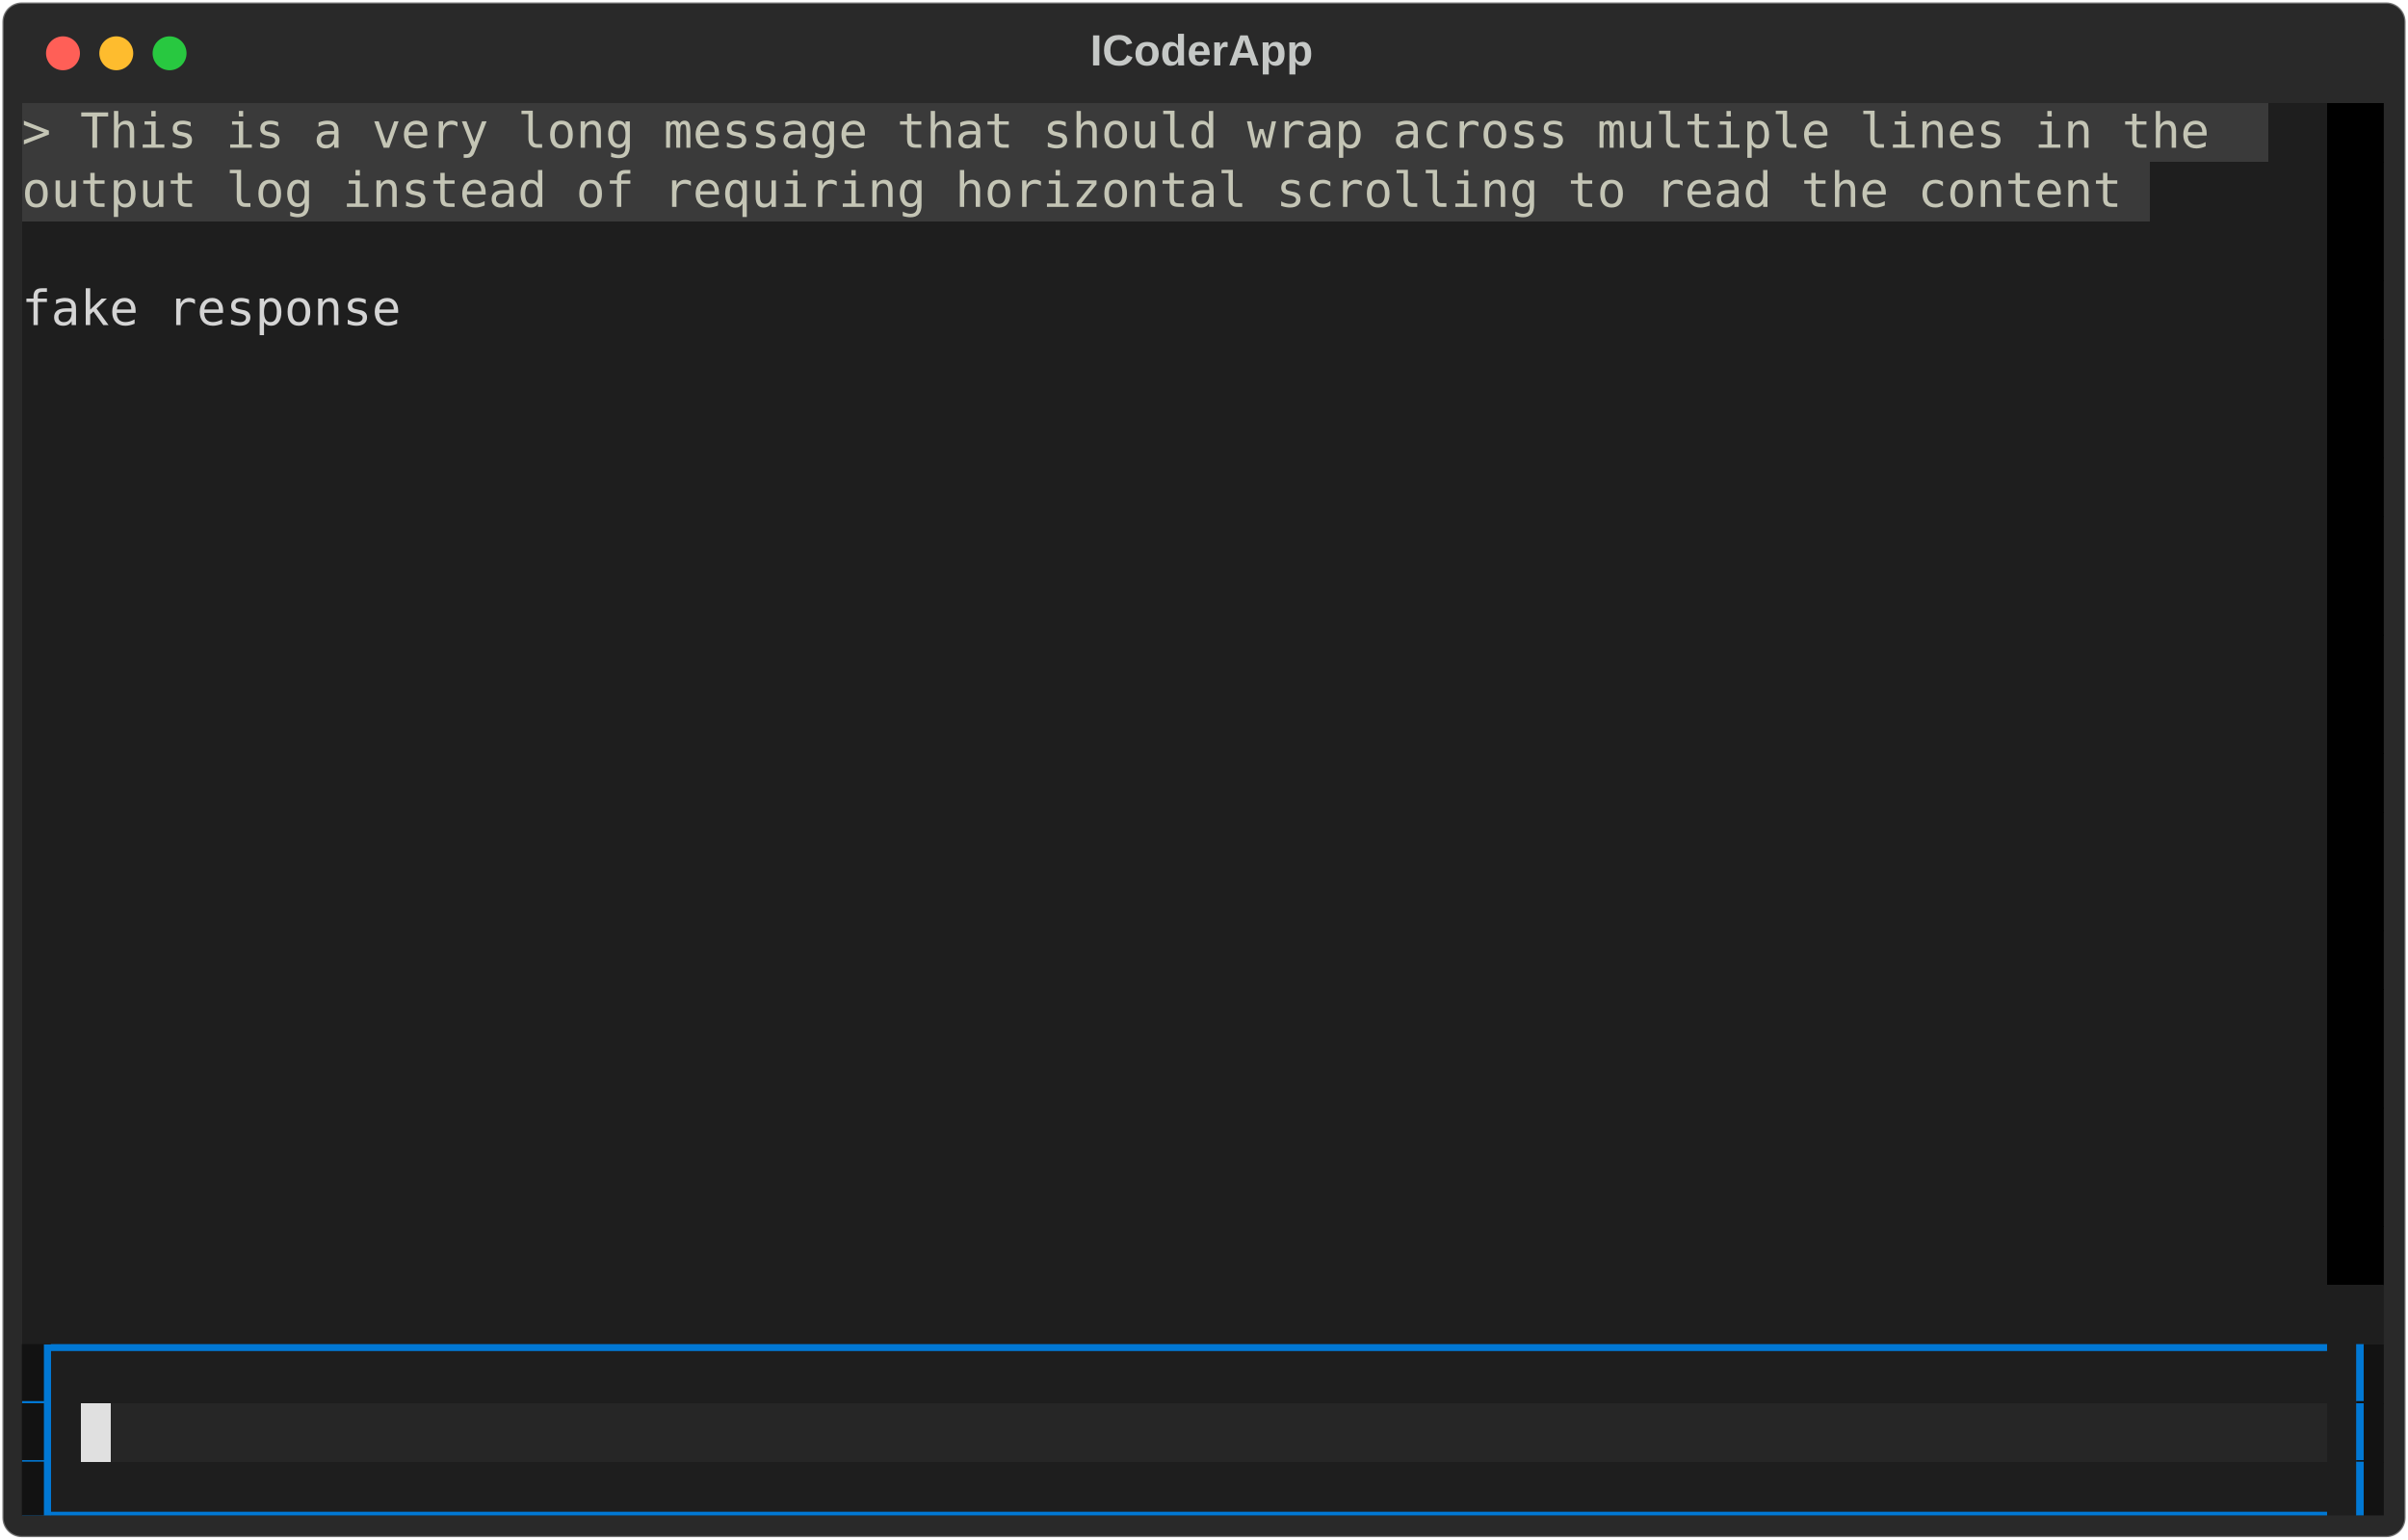
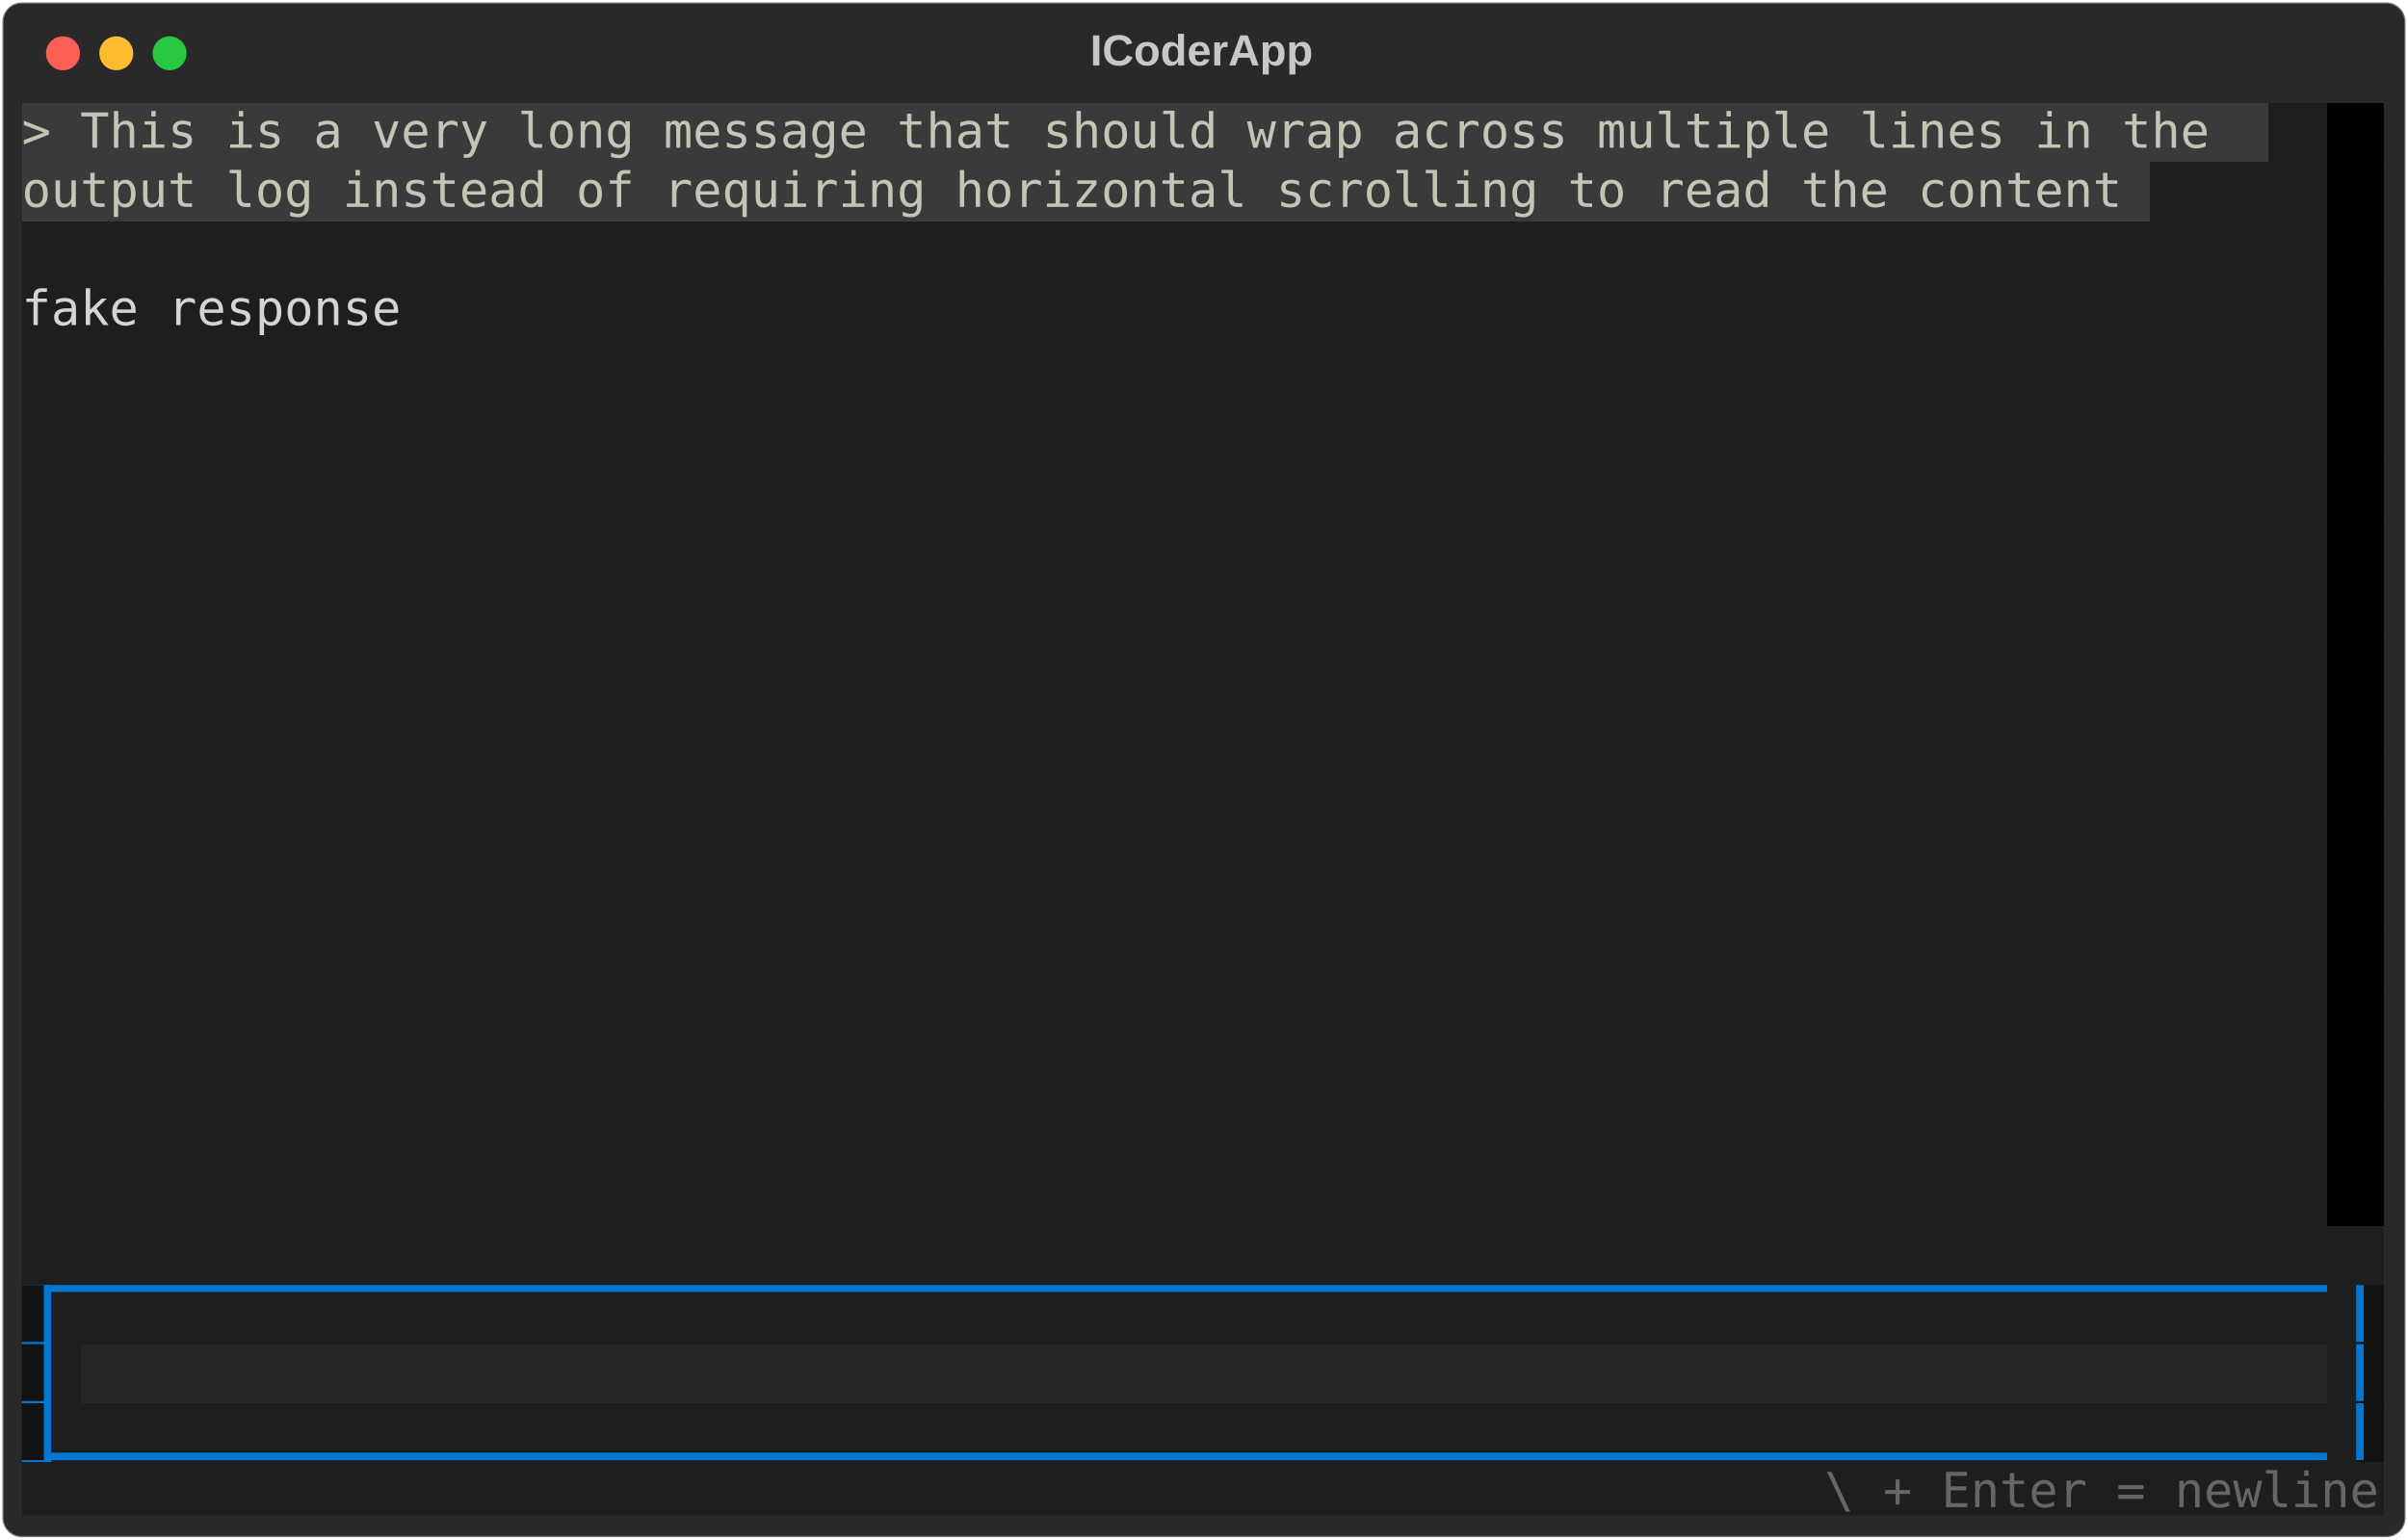
<svg xmlns="http://www.w3.org/2000/svg" class="rich-terminal" viewBox="0 0 994 635.6">
  <style>

    @font-face {
        font-family: "Fira Code";
        src: local("FiraCode-Regular"),
                url("https://cdnjs.cloudflare.com/ajax/libs/firacode/6.2.0/woff2/FiraCode-Regular.woff2") format("woff2"),
                url("https://cdnjs.cloudflare.com/ajax/libs/firacode/6.2.0/woff/FiraCode-Regular.woff") format("woff");
        font-style: normal;
        font-weight: 400;
    }
    @font-face {
        font-family: "Fira Code";
        src: local("FiraCode-Bold"),
                url("https://cdnjs.cloudflare.com/ajax/libs/firacode/6.2.0/woff2/FiraCode-Bold.woff2") format("woff2"),
                url("https://cdnjs.cloudflare.com/ajax/libs/firacode/6.2.0/woff/FiraCode-Bold.woff") format("woff");
        font-style: bold;
        font-weight: 700;
    }

    .terminal-matrix {
        font-family: Fira Code, monospace;
        font-size: 20px;
        line-height: 24.4px;
        font-variant-east-asian: full-width;
    }

    .terminal-title {
        font-size: 18px;
        font-weight: bold;
        font-family: arial;
    }

    .terminal-r1 { fill: #c4c5b5 }
.terminal-r2 { fill: #d4d4d4 }
.terminal-r3 { fill: #c5c8c6 }
.terminal-r4 { fill: #121212 }
.terminal-r5 { fill: #0178d4 }
+ .terminal-r6 { fill: #666666 }
    </style>
  <defs>
    <clipPath id="terminal-clip-terminal">
      <rect x="0" y="0" width="975.0" height="584.6" />
    </clipPath>
    <clipPath id="terminal-line-0">
      <rect x="0" y="1.5" width="976" height="24.65" />
    </clipPath>
    <clipPath id="terminal-line-1">
      <rect x="0" y="25.9" width="976" height="24.65" />
    </clipPath>
    <clipPath id="terminal-line-2">
      <rect x="0" y="50.3" width="976" height="24.65" />
    </clipPath>
    <clipPath id="terminal-line-3">
      <rect x="0" y="74.7" width="976" height="24.65" />
    </clipPath>
    <clipPath id="terminal-line-4">
      <rect x="0" y="99.1" width="976" height="24.65" />
    </clipPath>
    <clipPath id="terminal-line-5">
      <rect x="0" y="123.5" width="976" height="24.65" />
    </clipPath>
    <clipPath id="terminal-line-6">
      <rect x="0" y="147.9" width="976" height="24.65" />
    </clipPath>
    <clipPath id="terminal-line-7">
      <rect x="0" y="172.3" width="976" height="24.65" />
    </clipPath>
    <clipPath id="terminal-line-8">
      <rect x="0" y="196.7" width="976" height="24.65" />
    </clipPath>
    <clipPath id="terminal-line-9">
      <rect x="0" y="221.1" width="976" height="24.65" />
    </clipPath>
    <clipPath id="terminal-line-10">
      <rect x="0" y="245.5" width="976" height="24.65" />
    </clipPath>
    <clipPath id="terminal-line-11">
      <rect x="0" y="269.9" width="976" height="24.65" />
    </clipPath>
    <clipPath id="terminal-line-12">
      <rect x="0" y="294.3" width="976" height="24.65" />
    </clipPath>
    <clipPath id="terminal-line-13">
      <rect x="0" y="318.7" width="976" height="24.65" />
    </clipPath>
    <clipPath id="terminal-line-14">
      <rect x="0" y="343.1" width="976" height="24.65" />
    </clipPath>
    <clipPath id="terminal-line-15">
      <rect x="0" y="367.5" width="976" height="24.65" />
    </clipPath>
    <clipPath id="terminal-line-16">
      <rect x="0" y="391.9" width="976" height="24.65" />
    </clipPath>
    <clipPath id="terminal-line-17">
      <rect x="0" y="416.3" width="976" height="24.65" />
    </clipPath>
    <clipPath id="terminal-line-18">
      <rect x="0" y="440.7" width="976" height="24.65" />
    </clipPath>
    <clipPath id="terminal-line-19">
      <rect x="0" y="465.1" width="976" height="24.65" />
    </clipPath>
    <clipPath id="terminal-line-20">
      <rect x="0" y="489.5" width="976" height="24.65" />
    </clipPath>
    <clipPath id="terminal-line-21">
      <rect x="0" y="513.9" width="976" height="24.65" />
    </clipPath>
    <clipPath id="terminal-line-22">
      <rect x="0" y="538.3" width="976" height="24.65" />
    </clipPath>
  </defs>
  <rect fill="#292929" stroke="rgba(255,255,255,0.35)" stroke-width="1" x="1" y="1" width="992" height="633.6" rx="8" />
  <text class="terminal-title" fill="#c5c8c6" text-anchor="middle" x="496" y="27">ICoderApp</text>
  <g transform="translate(26,22)">
    <circle cx="0" cy="0" r="7" fill="#ff5f57" />
    <circle cx="22" cy="0" r="7" fill="#febc2e" />
    <circle cx="44" cy="0" r="7" fill="#28c840" />
  </g>
  <g transform="translate(9, 41)" clip-path="url(#terminal-clip-terminal)">
    <rect fill="#3a3a3a" x="0" y="1.5" width="927.2" height="24.65" shape-rendering="crispEdges" />
    <rect fill="#1e1e1e" x="927.2" y="1.5" width="24.4" height="24.65" shape-rendering="crispEdges" />
    <rect fill="#000000" x="951.6" y="1.5" width="24.4" height="24.65" shape-rendering="crispEdges" />
    <rect fill="#3a3a3a" x="0" y="25.9" width="878.4" height="24.65" shape-rendering="crispEdges" />
    <rect fill="#1e1e1e" x="878.4" y="25.9" width="73.2" height="24.65" shape-rendering="crispEdges" />
    <rect fill="#000000" x="951.6" y="25.9" width="24.4" height="24.65" shape-rendering="crispEdges" />
    <rect fill="#1e1e1e" x="0" y="50.3" width="951.6" height="24.65" shape-rendering="crispEdges" />
    <rect fill="#000000" x="951.6" y="50.3" width="24.4" height="24.65" shape-rendering="crispEdges" />
    <rect fill="#1e1e1e" x="0" y="74.7" width="951.6" height="24.65" shape-rendering="crispEdges" />
    <rect fill="#000000" x="951.6" y="74.7" width="24.4" height="24.65" shape-rendering="crispEdges" />
    <rect fill="#1e1e1e" x="0" y="99.1" width="951.6" height="24.65" shape-rendering="crispEdges" />
    <rect fill="#000000" x="951.6" y="99.1" width="24.4" height="24.65" shape-rendering="crispEdges" />
    <rect fill="#1e1e1e" x="0" y="123.5" width="951.6" height="24.65" shape-rendering="crispEdges" />
    <rect fill="#000000" x="951.6" y="123.5" width="24.4" height="24.65" shape-rendering="crispEdges" />
    <rect fill="#1e1e1e" x="0" y="147.9" width="951.6" height="24.65" shape-rendering="crispEdges" />
    <rect fill="#000000" x="951.6" y="147.9" width="24.4" height="24.65" shape-rendering="crispEdges" />
    <rect fill="#1e1e1e" x="0" y="172.3" width="951.6" height="24.65" shape-rendering="crispEdges" />
    <rect fill="#000000" x="951.6" y="172.3" width="24.4" height="24.65" shape-rendering="crispEdges" />
    <rect fill="#1e1e1e" x="0" y="196.7" width="951.6" height="24.65" shape-rendering="crispEdges" />
    <rect fill="#000000" x="951.6" y="196.7" width="24.4" height="24.65" shape-rendering="crispEdges" />
    <rect fill="#1e1e1e" x="0" y="221.1" width="951.6" height="24.65" shape-rendering="crispEdges" />
    <rect fill="#000000" x="951.6" y="221.1" width="24.4" height="24.65" shape-rendering="crispEdges" />
    <rect fill="#1e1e1e" x="0" y="245.5" width="951.6" height="24.65" shape-rendering="crispEdges" />
    <rect fill="#000000" x="951.6" y="245.5" width="24.4" height="24.65" shape-rendering="crispEdges" />
    <rect fill="#1e1e1e" x="0" y="269.9" width="951.6" height="24.65" shape-rendering="crispEdges" />
    <rect fill="#000000" x="951.6" y="269.9" width="24.4" height="24.65" shape-rendering="crispEdges" />
    <rect fill="#1e1e1e" x="0" y="294.3" width="951.6" height="24.65" shape-rendering="crispEdges" />
    <rect fill="#000000" x="951.6" y="294.3" width="24.4" height="24.65" shape-rendering="crispEdges" />
    <rect fill="#1e1e1e" x="0" y="318.7" width="951.6" height="24.65" shape-rendering="crispEdges" />
    <rect fill="#000000" x="951.6" y="318.7" width="24.4" height="24.65" shape-rendering="crispEdges" />
    <rect fill="#1e1e1e" x="0" y="343.1" width="951.6" height="24.65" shape-rendering="crispEdges" />
    <rect fill="#000000" x="951.6" y="343.1" width="24.4" height="24.65" shape-rendering="crispEdges" />
    <rect fill="#1e1e1e" x="0" y="367.5" width="951.6" height="24.65" shape-rendering="crispEdges" />
    <rect fill="#000000" x="951.6" y="367.5" width="24.4" height="24.65" shape-rendering="crispEdges" />
    <rect fill="#1e1e1e" x="0" y="391.9" width="951.6" height="24.65" shape-rendering="crispEdges" />
    <rect fill="#000000" x="951.6" y="391.9" width="24.4" height="24.65" shape-rendering="crispEdges" />
    <rect fill="#1e1e1e" x="0" y="416.3" width="951.6" height="24.65" shape-rendering="crispEdges" />
    <rect fill="#000000" x="951.6" y="416.3" width="24.4" height="24.65" shape-rendering="crispEdges" />
    <rect fill="#1e1e1e" x="0" y="440.7" width="951.6" height="24.65" shape-rendering="crispEdges" />
    <rect fill="#000000" x="951.6" y="440.7" width="24.4" height="24.65" shape-rendering="crispEdges" />
-     <rect fill="#1e1e1e" x="0" y="465.1" width="951.6" height="24.65" shape-rendering="crispEdges" />
-     <rect fill="#000000" x="951.6" y="465.1" width="24.4" height="24.65" shape-rendering="crispEdges" />
-     <rect fill="#1e1e1e" x="0" y="489.5" width="0" height="24.65" shape-rendering="crispEdges" />
-     <rect fill="#1e1e1e" x="0" y="489.5" width="976" height="24.65" shape-rendering="crispEdges" />
+     <rect fill="#1e1e1e" x="0" y="465.1" width="0" height="24.65" shape-rendering="crispEdges" />
+     <rect fill="#1e1e1e" x="0" y="465.1" width="976" height="24.65" shape-rendering="crispEdges" />
+     <rect fill="#0178d4" x="0" y="489.5" width="12.2" height="24.65" shape-rendering="crispEdges" />
+     <rect fill="#1e1e1e" x="12.2" y="489.5" width="951.6" height="24.65" shape-rendering="crispEdges" />
+     <rect fill="#121212" x="963.8" y="489.5" width="12.2" height="24.65" shape-rendering="crispEdges" />
    <rect fill="#0178d4" x="0" y="513.9" width="12.2" height="24.65" shape-rendering="crispEdges" />
-     <rect fill="#1e1e1e" x="12.2" y="513.9" width="951.6" height="24.65" shape-rendering="crispEdges" />
+     <rect fill="#1e1e1e" x="12.2" y="513.9" width="12.2" height="24.65" shape-rendering="crispEdges" />
+     <rect fill="#262626" x="24.4" y="513.9" width="927.2" height="24.65" shape-rendering="crispEdges" />
+     <rect fill="#1e1e1e" x="951.6" y="513.9" width="12.2" height="24.65" shape-rendering="crispEdges" />
    <rect fill="#121212" x="963.8" y="513.9" width="12.2" height="24.65" shape-rendering="crispEdges" />
    <rect fill="#0178d4" x="0" y="538.3" width="12.2" height="24.65" shape-rendering="crispEdges" />
-     <rect fill="#1e1e1e" x="12.2" y="538.3" width="12.2" height="24.65" shape-rendering="crispEdges" />
-     <rect fill="#e0e0e0" x="24.4" y="538.3" width="12.2" height="24.65" shape-rendering="crispEdges" />
-     <rect fill="#262626" x="36.6" y="538.3" width="915" height="24.65" shape-rendering="crispEdges" />
-     <rect fill="#1e1e1e" x="951.6" y="538.3" width="12.2" height="24.65" shape-rendering="crispEdges" />
+     <rect fill="#1e1e1e" x="12.2" y="538.3" width="951.6" height="24.65" shape-rendering="crispEdges" />
    <rect fill="#121212" x="963.8" y="538.3" width="12.2" height="24.65" shape-rendering="crispEdges" />
-     <rect fill="#0178d4" x="0" y="562.7" width="12.2" height="24.65" shape-rendering="crispEdges" />
-     <rect fill="#1e1e1e" x="12.2" y="562.7" width="951.6" height="24.65" shape-rendering="crispEdges" />
-     <rect fill="#121212" x="963.8" y="562.7" width="12.2" height="24.65" shape-rendering="crispEdges" />
+     <rect fill="#1e1e1e" x="0" y="562.7" width="744.2" height="24.65" shape-rendering="crispEdges" />
+     <rect fill="#1e1e1e" x="744.2" y="562.7" width="231.8" height="24.65" shape-rendering="crispEdges" />
    <g class="terminal-matrix">
      <text class="terminal-r1" x="0" y="20" textLength="927.2" clip-path="url(#terminal-line-0)">&gt; This is a very long message that should wrap across multiple lines in the </text>
      <text class="terminal-r3" x="976" y="20" textLength="12.2" clip-path="url(#terminal-line-0)">
</text>
      <text class="terminal-r1" x="0" y="44.4" textLength="878.4" clip-path="url(#terminal-line-1)">output log instead of requiring horizontal scrolling to read the content</text>
      <text class="terminal-r3" x="976" y="44.4" textLength="12.2" clip-path="url(#terminal-line-1)">
</text>
      <text class="terminal-r3" x="976" y="68.8" textLength="12.2" clip-path="url(#terminal-line-2)">
</text>
      <text class="terminal-r2" x="0" y="93.2" textLength="951.6" clip-path="url(#terminal-line-3)">fake response                                                                 </text>
      <text class="terminal-r3" x="976" y="93.2" textLength="12.2" clip-path="url(#terminal-line-3)">
</text>
      <text class="terminal-r3" x="976" y="117.6" textLength="12.2" clip-path="url(#terminal-line-4)">
</text>
      <text class="terminal-r3" x="976" y="142" textLength="12.2" clip-path="url(#terminal-line-5)">
</text>
      <text class="terminal-r3" x="976" y="166.4" textLength="12.2" clip-path="url(#terminal-line-6)">
</text>
      <text class="terminal-r3" x="976" y="190.8" textLength="12.2" clip-path="url(#terminal-line-7)">
</text>
      <text class="terminal-r3" x="976" y="215.2" textLength="12.2" clip-path="url(#terminal-line-8)">
</text>
      <text class="terminal-r3" x="976" y="239.6" textLength="12.2" clip-path="url(#terminal-line-9)">
</text>
      <text class="terminal-r3" x="976" y="264" textLength="12.2" clip-path="url(#terminal-line-10)">
</text>
      <text class="terminal-r3" x="976" y="288.4" textLength="12.2" clip-path="url(#terminal-line-11)">
</text>
      <text class="terminal-r3" x="976" y="312.8" textLength="12.2" clip-path="url(#terminal-line-12)">
</text>
      <text class="terminal-r3" x="976" y="337.2" textLength="12.2" clip-path="url(#terminal-line-13)">
</text>
      <text class="terminal-r3" x="976" y="361.6" textLength="12.2" clip-path="url(#terminal-line-14)">
</text>
      <text class="terminal-r3" x="976" y="386" textLength="12.2" clip-path="url(#terminal-line-15)">
</text>
      <text class="terminal-r3" x="976" y="410.4" textLength="12.2" clip-path="url(#terminal-line-16)">
</text>
      <text class="terminal-r3" x="976" y="434.8" textLength="12.2" clip-path="url(#terminal-line-17)">
</text>
      <text class="terminal-r3" x="976" y="459.2" textLength="12.2" clip-path="url(#terminal-line-18)">
</text>
      <text class="terminal-r3" x="976" y="483.6" textLength="12.2" clip-path="url(#terminal-line-19)">
</text>
+       <text class="terminal-r4" x="0" y="508" textLength="12.2" clip-path="url(#terminal-line-20)">▊</text>
+       <text class="terminal-r5" x="12.2" y="508" textLength="951.6" clip-path="url(#terminal-line-20)">▔▔▔▔▔▔▔▔▔▔▔▔▔▔▔▔▔▔▔▔▔▔▔▔▔▔▔▔▔▔▔▔▔▔▔▔▔▔▔▔▔▔▔▔▔▔▔▔▔▔▔▔▔▔▔▔▔▔▔▔▔▔▔▔▔▔▔▔▔▔▔▔▔▔▔▔▔▔</text>
+       <text class="terminal-r5" x="963.8" y="508" textLength="12.2" clip-path="url(#terminal-line-20)">▎</text>
      <text class="terminal-r3" x="976" y="508" textLength="12.2" clip-path="url(#terminal-line-20)">
</text>
      <text class="terminal-r4" x="0" y="532.4" textLength="12.2" clip-path="url(#terminal-line-21)">▊</text>
-       <text class="terminal-r5" x="12.2" y="532.4" textLength="951.6" clip-path="url(#terminal-line-21)">▔▔▔▔▔▔▔▔▔▔▔▔▔▔▔▔▔▔▔▔▔▔▔▔▔▔▔▔▔▔▔▔▔▔▔▔▔▔▔▔▔▔▔▔▔▔▔▔▔▔▔▔▔▔▔▔▔▔▔▔▔▔▔▔▔▔▔▔▔▔▔▔▔▔▔▔▔▔</text>
      <text class="terminal-r5" x="963.8" y="532.4" textLength="12.2" clip-path="url(#terminal-line-21)">▎</text>
      <text class="terminal-r3" x="976" y="532.4" textLength="12.2" clip-path="url(#terminal-line-21)">
</text>
      <text class="terminal-r4" x="0" y="556.8" textLength="12.2" clip-path="url(#terminal-line-22)">▊</text>
+       <text class="terminal-r5" x="12.2" y="556.8" textLength="951.6" clip-path="url(#terminal-line-22)">▁▁▁▁▁▁▁▁▁▁▁▁▁▁▁▁▁▁▁▁▁▁▁▁▁▁▁▁▁▁▁▁▁▁▁▁▁▁▁▁▁▁▁▁▁▁▁▁▁▁▁▁▁▁▁▁▁▁▁▁▁▁▁▁▁▁▁▁▁▁▁▁▁▁▁▁▁▁</text>
      <text class="terminal-r5" x="963.8" y="556.8" textLength="12.2" clip-path="url(#terminal-line-22)">▎</text>
      <text class="terminal-r3" x="976" y="556.8" textLength="12.2" clip-path="url(#terminal-line-22)">
</text>
-       <text class="terminal-r4" x="0" y="581.2" textLength="12.2" clip-path="url(#terminal-line-23)">▊</text>
-       <text class="terminal-r5" x="12.2" y="581.2" textLength="951.6" clip-path="url(#terminal-line-23)">▁▁▁▁▁▁▁▁▁▁▁▁▁▁▁▁▁▁▁▁▁▁▁▁▁▁▁▁▁▁▁▁▁▁▁▁▁▁▁▁▁▁▁▁▁▁▁▁▁▁▁▁▁▁▁▁▁▁▁▁▁▁▁▁▁▁▁▁▁▁▁▁▁▁▁▁▁▁</text>
-       <text class="terminal-r5" x="963.8" y="581.2" textLength="12.2" clip-path="url(#terminal-line-23)">▎</text>
+       <text class="terminal-r6" x="744.2" y="581.2" textLength="231.8" clip-path="url(#terminal-line-23)">\ + Enter = newline</text>
    </g>
  </g>
</svg>
